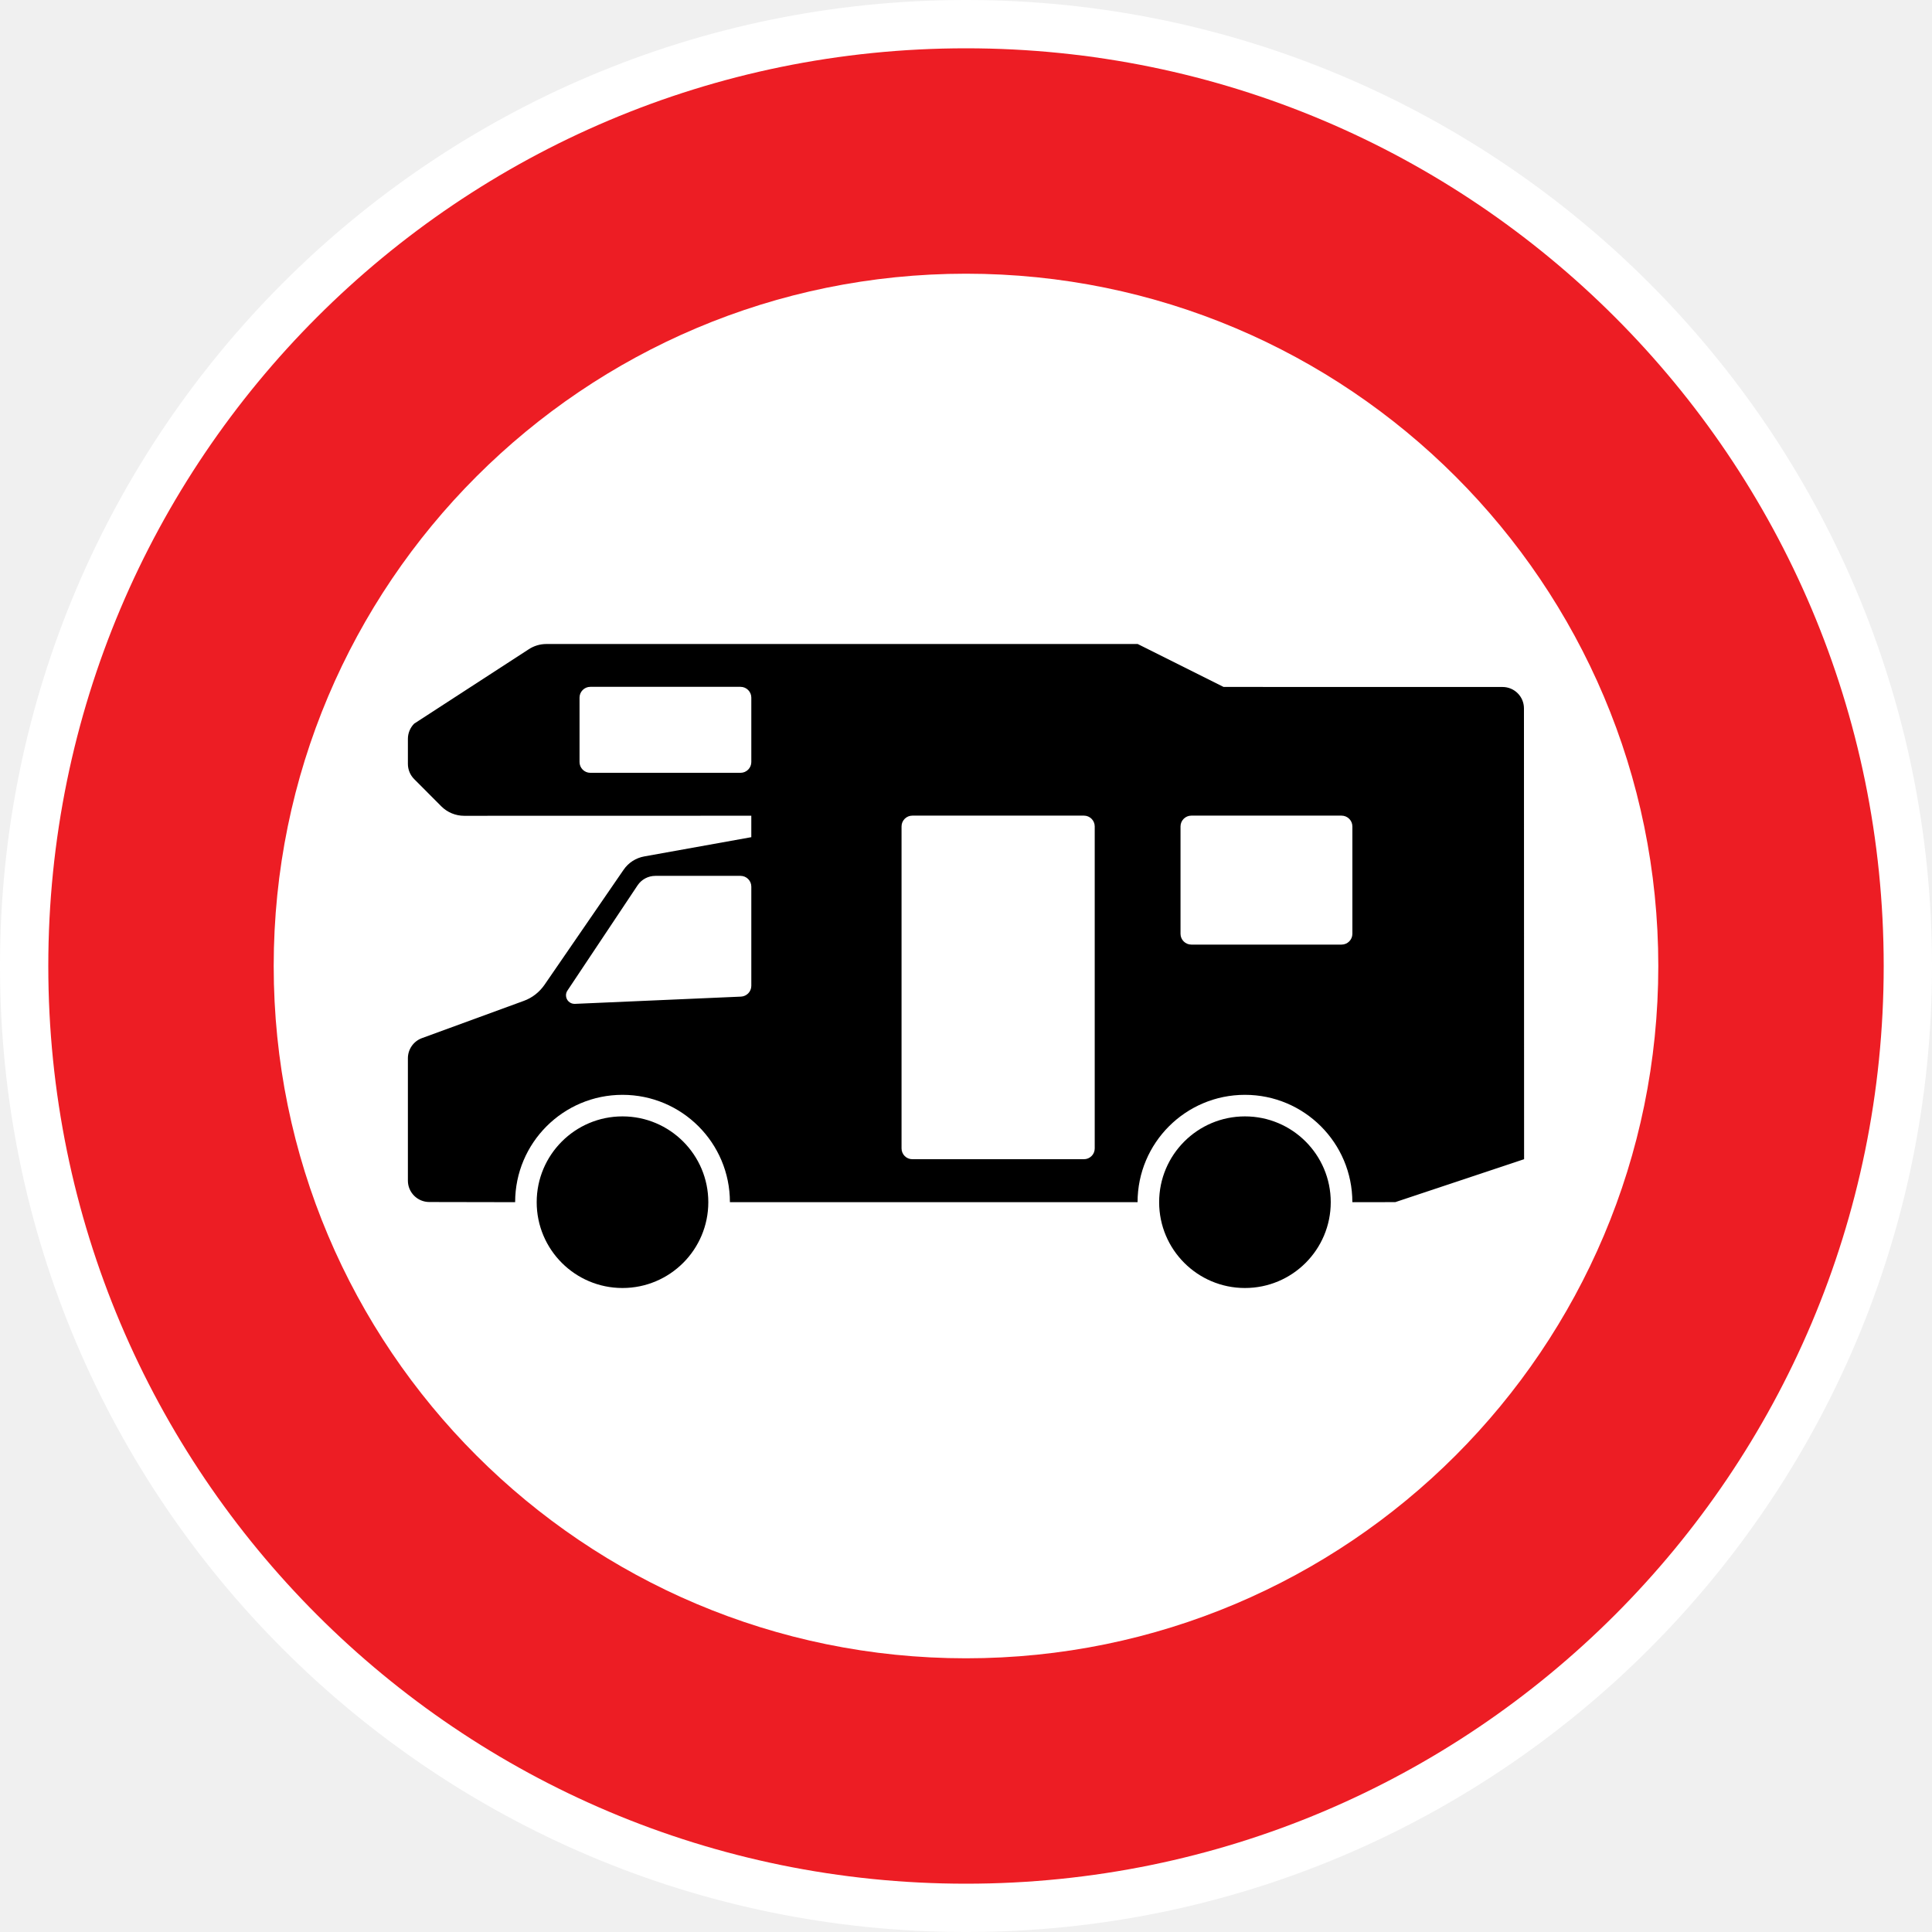
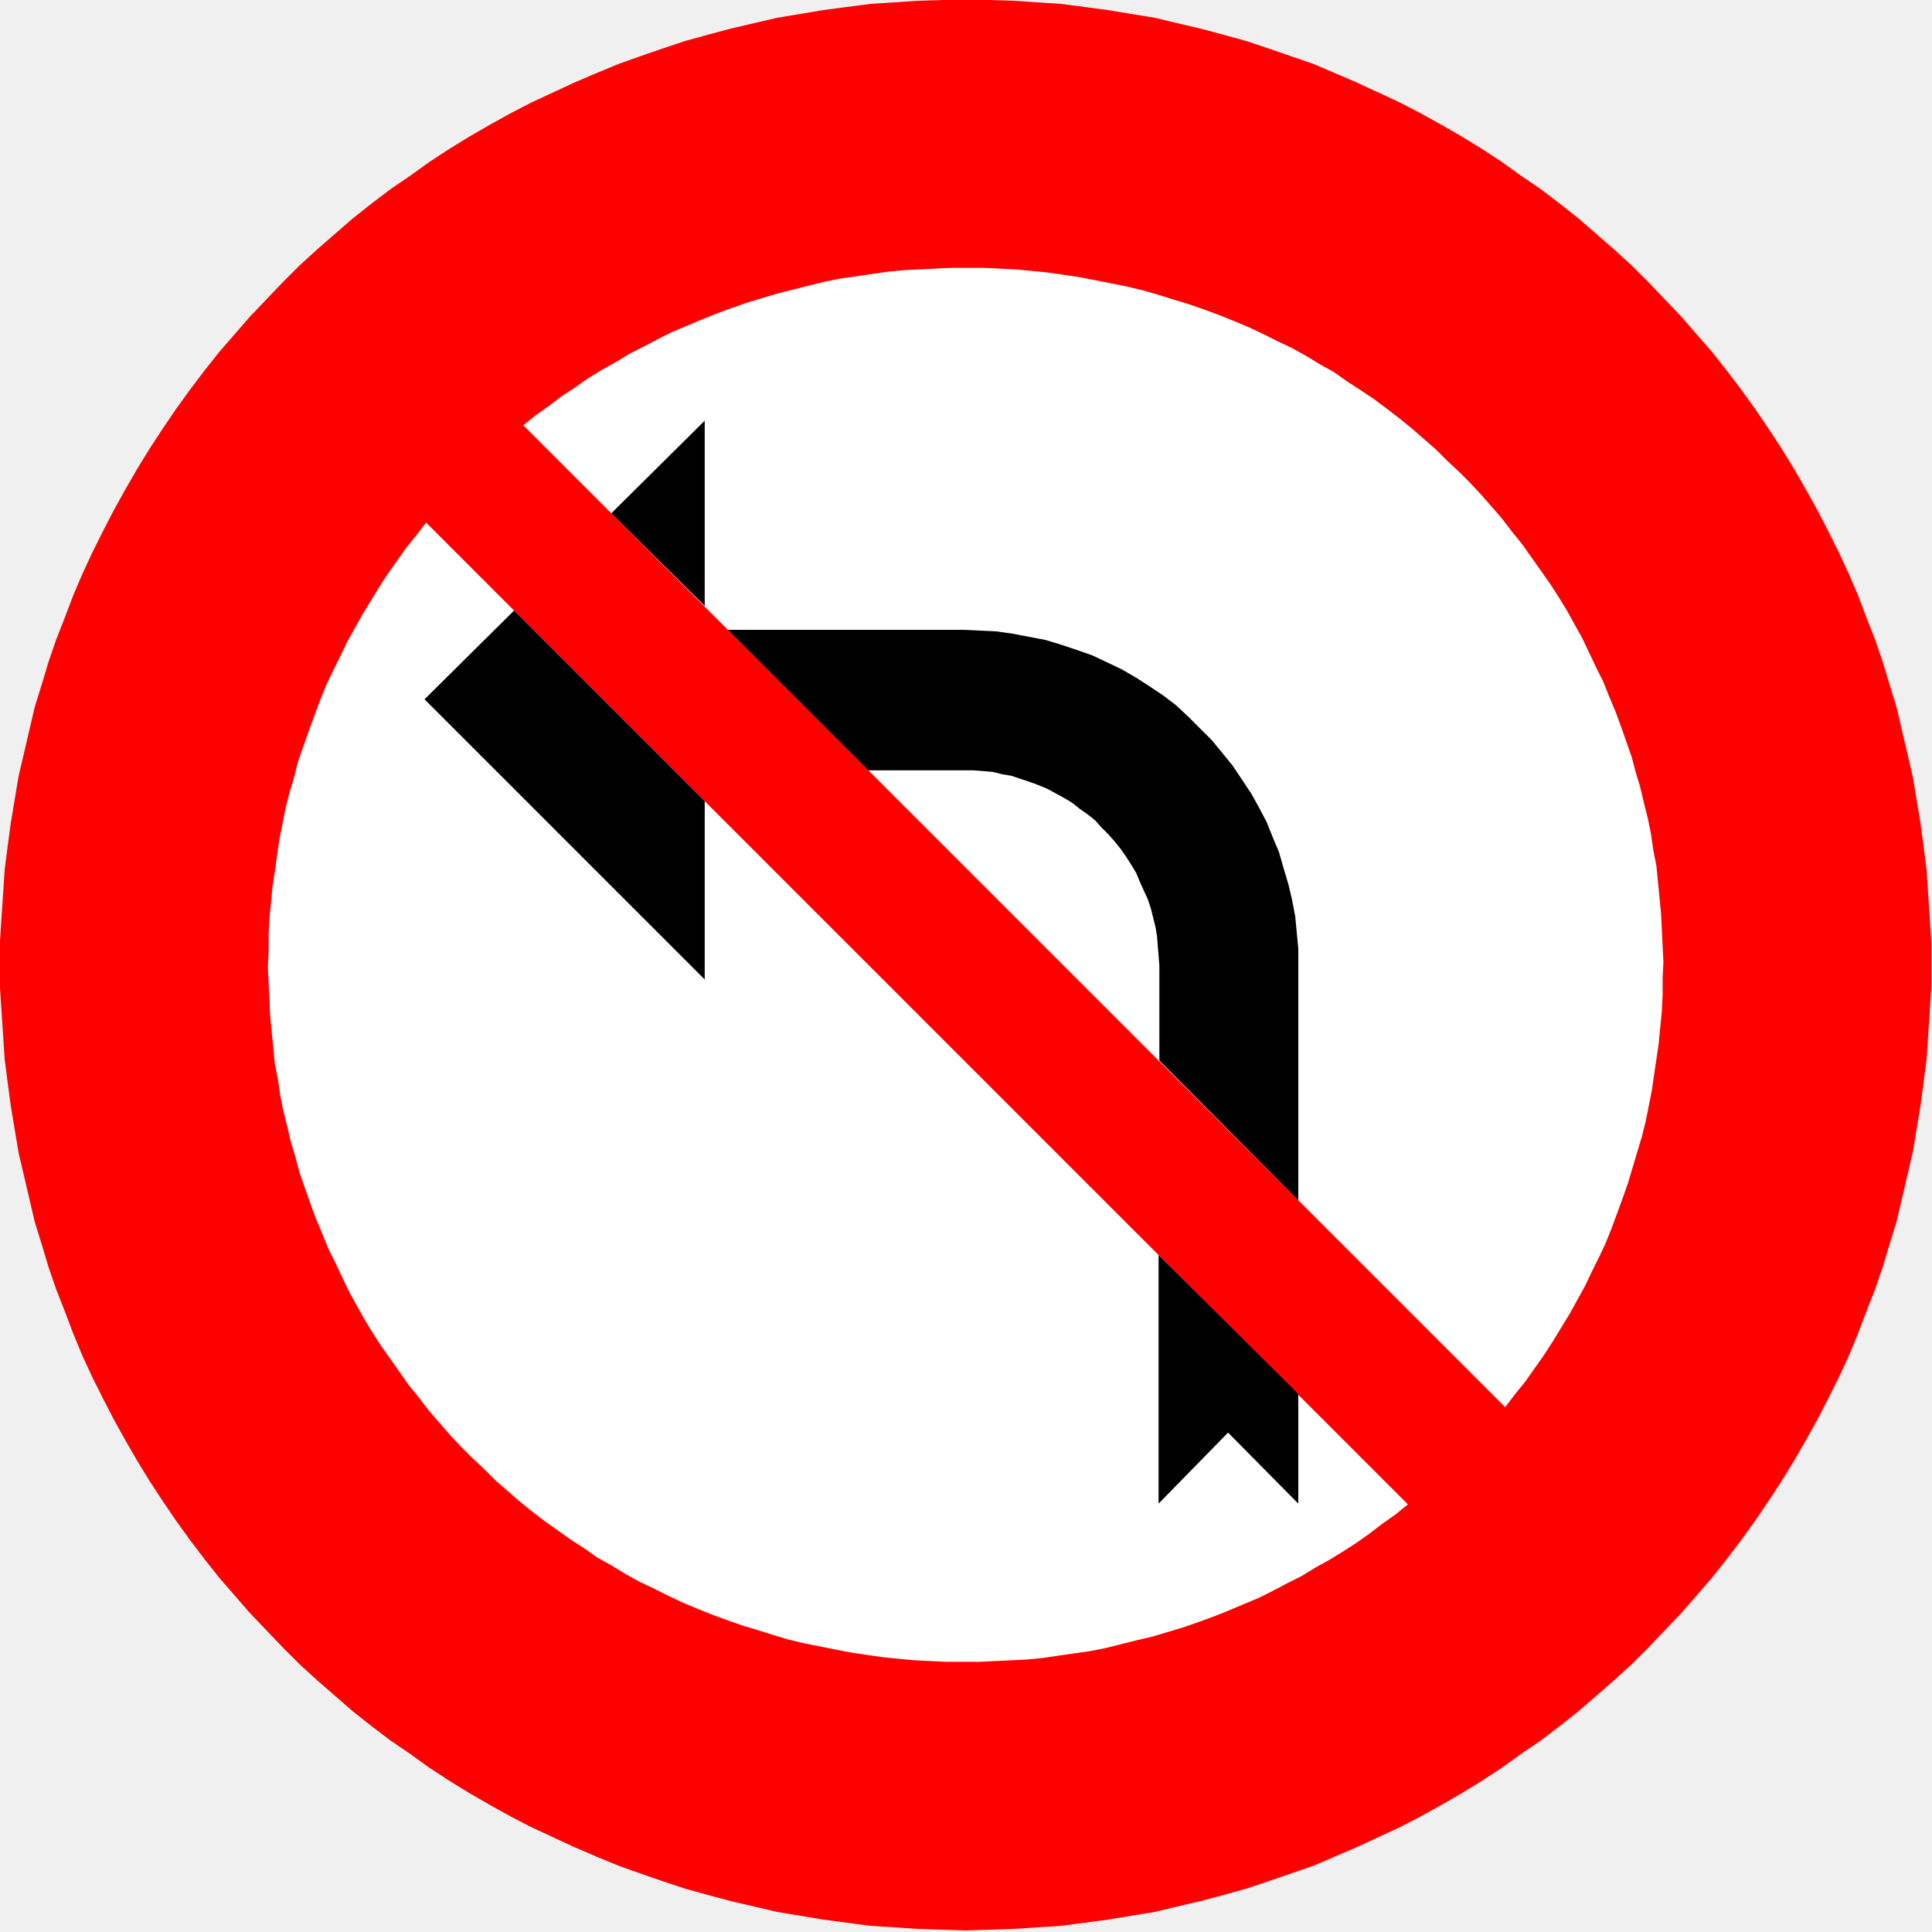
- <svg xmlns="http://www.w3.org/2000/svg" version="1.1" id="svg9782" width="400" height="400" viewBox="0 0 400 400">
-   <defs id="defs9786" />
-   <g id="g9790" transform="matrix(1.333333,0,0,-1.333333,0,400)">
-     <g id="g9792" transform="scale(0.1)" style="display:inline">
-       <path d="M 3000,1500 C 3000,671.57 2328.43,-0.012 1500,-0.012 671.57,-0.012 0,671.57 0,1500 c 0,828.43 671.57,1500 1500,1500 828.43,0 1500,-671.57 1500,-1500" style="fill:#ffffff;fill-opacity:1;fill-rule:nonzero;stroke:none" id="path9794" />
-       <path d="M 2925,1500 C 2925,712.988 2287.01,75 1500,75 712.996,75 74.996,712.988 74.996,1500 c 0,787 638,1425 1425.004,1425 787.01,0 1425,-638 1425,-1425" style="fill:#ed1d24;fill-opacity:1;fill-rule:nonzero;stroke:none" id="path9796" />
-       <path d="M 2575,1500 C 2575,906.289 2093.71,425 1500,425 906.293,425 424.996,906.289 424.996,1500 c 0,593.7 481.297,1075 1075.004,1075 593.71,0 1075,-481.3 1075,-1075" style="fill:#ffffff;fill-opacity:1;fill-rule:nonzero;stroke:none" id="path9798" />
+ <svg xmlns="http://www.w3.org/2000/svg" version="1.2" width="25.03mm" height="25.02mm" viewBox="70049 24500 2503 2502" preserveAspectRatio="xMidYMid" fill-rule="evenodd" stroke-width="28.222" stroke-linejoin="round" xml:space="preserve">
+   <defs class="EmbeddedBulletChars">
+     <g id="bullet-char-template-57356" transform="scale(0.0004882812,-0.0004882812)">
+       <path d="M 580,1141 L 1163,571 580,0 -4,571 580,1141 Z" />
    </g>
-     <path d="m 197.727,138.068 c -7.1,0 -12.849,-5.749 -12.849,-12.85 0,-7.099 5.749,-12.849 12.849,-12.849 7.1,0 12.85,5.749 12.85,12.849 0,7.101 -5.75,12.85 -12.85,12.85 z m 0,-19.825 c -3.854,0 -6.975,3.121 -6.975,6.975 0,3.855 3.121,6.976 6.975,6.976 3.854,0 6.975,-3.12 6.975,-6.976 0,-3.854 -3.121,-6.975 -6.975,-6.975" style="display:none;fill:#100f0d;fill-opacity:1;fill-rule:nonzero;stroke:none;stroke-width:0.086" id="path9961" />
-     <path d="m 96.766,138.068 c -7.1,0 -12.85,-5.749 -12.85,-12.85 0,-7.099 5.749,-12.849 12.85,-12.849 7.1,0 12.85,5.749 12.85,12.849 0,7.101 -5.749,12.85 -12.85,12.85 z m 0,-19.825 c -3.854,0 -6.976,3.121 -6.976,6.975 0,3.855 3.122,6.976 6.976,6.976 3.855,0 6.975,-3.12 6.975,-6.976 0,-3.854 -3.121,-6.975 -6.975,-6.975" style="display:none;fill:#100f0d;fill-opacity:1;fill-rule:nonzero;stroke:none;stroke-width:0.086" id="path9963" />
-     <path d="m 245.03,156.073 -7.496,26.233 c -0.904,3.164 -3.77,5.325 -7.06,5.325 H 63.724 c -1.014,0 -1.836,-0.821 -1.836,-1.835 v -3.671 c 0,-0.872 0.611,-1.622 1.465,-1.798 h -0.001 c 0.854,-0.176 1.465,-0.926 1.465,-1.797 0,-0.212 -0.036,-0.418 -0.107,-0.618 l -9.522,-26.665 c -0.427,-1.195 -0.642,-2.435 -0.642,-3.705 v -18.651 c 0,-2.029 1.643,-3.672 3.672,-3.672 H 80.245 c 0,9.129 7.392,16.522 16.521,16.522 9.129,0 16.521,-7.392 16.521,-16.522 h 67.921 c 0,9.129 7.392,16.522 16.52,16.522 9.13,0 16.521,-7.392 16.521,-16.522 h 23.863 c 4.057,0 7.343,3.286 7.343,7.343 v 20.485 c 0,1.039 -0.139,2.028 -0.424,3.026 z m -156.342,1.27 c 0,-1.521 -1.232,-2.754 -2.754,-2.754 H 63.959 c -1.522,0 -2.754,1.233 -2.754,2.754 0,0.317 0.054,0.627 0.161,0.925 l 7.212,20.192 c 0.392,1.097 1.428,1.828 2.593,1.828 h 14.765 c 1.521,0 2.754,-1.232 2.754,-2.753 z m 26.821,-2.754 H 96.215 c -1.521,0 -2.754,1.233 -2.754,2.754 v 20.192 c 0,1.521 1.232,2.753 2.754,2.753 h 13.526 c 1.233,0 2.308,-0.81 2.647,-1.997 l 5.77,-20.193 c 0.072,-0.249 0.106,-0.496 0.106,-0.756 0,-1.521 -1.232,-2.754 -2.754,-2.754 z m 29.004,0 h -18.504 c -1.233,0 -2.308,0.811 -2.648,1.997 l -5.769,20.193 c -0.072,0.249 -0.106,0.497 -0.106,0.756 0,1.521 1.232,2.753 2.754,2.753 h 18.503 c 1.234,0 2.309,-0.81 2.648,-1.997 l 5.769,-20.193 c 0.072,-0.249 0.106,-0.496 0.106,-0.756 0,-1.521 -1.232,-2.754 -2.753,-2.754 z m 29.003,0 h -18.503 c -1.234,0 -2.309,0.811 -2.648,1.997 l -5.77,20.193 c -0.071,0.249 -0.106,0.497 -0.106,0.756 0,1.521 1.232,2.753 2.754,2.753 h 18.504 c 1.233,0 2.308,-0.81 2.647,-1.997 l 5.77,-20.193 c 0.071,-0.249 0.105,-0.496 0.105,-0.756 0,-1.521 -1.232,-2.754 -2.753,-2.754 z m 29.003,0 h -18.502 c -1.235,0 -2.309,0.811 -2.649,1.997 l -5.769,20.193 c -0.072,0.249 -0.106,0.497 -0.106,0.756 0,1.521 1.232,2.753 2.754,2.753 h 18.503 c 1.234,0 2.308,-0.81 2.648,-1.997 l 5.769,-20.193 c 0.072,-0.249 0.106,-0.496 0.106,-0.756 0,-1.521 -1.232,-2.754 -2.754,-2.754 z m 29.004,0 h -18.504 c -1.233,0 -2.308,0.811 -2.647,1.997 l -5.77,20.193 c -0.071,0.249 -0.105,0.497 -0.105,0.756 0,1.521 1.232,2.753 2.753,2.753 h 18.503 c 1.233,0 2.309,-0.81 2.647,-1.997 l 5.771,-20.193 c 0.071,-0.249 0.106,-0.496 0.106,-0.756 0,-1.521 -1.232,-2.754 -2.754,-2.754" style="display:none;fill:#100f0d;fill-opacity:1;fill-rule:nonzero;stroke:none;stroke-width:0.086" id="path9965" />
-     <path id="path2223" d="m 84.841,199.999 c -0.989,0 -1.956,-0.294 -2.776,-0.842 L 64.312,187.632 c -0.62,-0.627 -0.974,-1.479 -0.974,-2.355 v -3.896 c 0,-0.888 0.354,-1.737 0.974,-2.357 l 4.214,-4.231 c 0.938,-0.938 2.216,-1.47 3.545,-1.47 l 44.591,0.011 v -3.331 l -16.599,-2.984 c -1.318,-0.229 -2.489,-0.981 -3.239,-2.088 L 84.541,147.066 c -0.789,-1.135 -1.904,-2.013 -3.206,-2.481 l -15.82,-5.787 c -1.303,-0.479 -2.178,-1.728 -2.178,-3.127 V 116.669 c 0,-1.831 1.487,-3.318 3.331,-3.318 l 13.323,-0.025 c 0,9.206 7.464,16.669 16.669,16.669 9.217,0 16.681,-7.463 16.681,-16.669 h 63.3 c 0,9.206 7.463,16.669 16.672,16.669 9.208,0 16.68,-7.463 16.68,-16.669 l 6.667,0.008 20,6.667 -0.021,70.004 c 0,1.833 -1.488,3.32 -3.326,3.32 l -43.318,0.008 -13.336,6.667 z m 6.819,-6.651 h 23.33 c 0.921,0 1.674,-0.754 1.674,-1.673 v -10.005 c 0,-0.919 -0.752,-1.672 -1.674,-1.672 H 91.661 c -0.919,0 -1.671,0.753 -1.671,1.672 v 10.005 c 0,0.919 0.752,1.673 1.671,1.673 z m 50.004,-19.999 h 26.652 c 0.927,0 1.672,-0.756 1.672,-1.675 v -50.003 c 0,-0.919 -0.745,-1.672 -1.672,-1.672 h -26.652 c -0.927,0 -1.672,0.753 -1.672,1.672 v 50.003 c 0,0.919 0.745,1.675 1.672,1.675 z m 43.329,0 h 23.321 c 0.929,0 1.683,-0.756 1.683,-1.675 V 154.995 c 0,-0.919 -0.753,-1.672 -1.683,-1.672 0,0 -23.321,0.011 -23.321,0 -0.929,0 -1.682,0.753 -1.682,1.672 v 16.68 c 0,0.919 0.752,1.675 1.682,1.675 z m -83.23,-9.352 h 13.227 c 0.921,0 1.674,-0.75 1.674,-1.672 v -15.404 c 0,-0.893 -0.708,-1.63 -1.604,-1.675 l -25.791,-1.125 h -0.059 c -0.729,0 -1.323,0.593 -1.323,1.328 0,0.258 0.073,0.513 0.224,0.734 l 10.888,16.336 c 0.612,0.922 1.649,1.477 2.764,1.477 z m -5.103,-37.349 c -7.357,0 -13.323,-5.969 -13.323,-13.324 0,-7.359 5.966,-13.325 13.323,-13.325 7.36,0 13.326,5.966 13.326,13.325 0,7.355 -5.967,13.324 -13.326,13.324 z m 96.654,0 c -7.357,0 -13.323,-5.969 -13.323,-13.324 0,-7.359 5.966,-13.325 13.323,-13.325 7.365,0 13.324,5.966 13.324,13.325 0,7.355 -5.959,13.324 -13.324,13.324 z" style="fill:#000000;fill-opacity:1;fill-rule:nonzero;stroke:none;stroke-width:1" />
+     <g id="bullet-char-template-57354" transform="scale(0.0004882812,-0.0004882812)">
+       <path d="M 8,1128 L 1137,1128 1137,0 8,0 8,1128 Z" />
+     </g>
+     <g id="bullet-char-template-10146" transform="scale(0.0004882812,-0.0004882812)">
+       <path d="M 174,0 L 602,739 174,1481 1456,739 174,0 Z M 1358,739 L 309,1346 659,739 1358,739 Z" />
+     </g>
+     <g id="bullet-char-template-10132" transform="scale(0.0004882812,-0.0004882812)">
+       <path d="M 2015,739 L 1276,0 717,0 1260,543 174,543 174,936 1260,936 717,1481 1274,1481 2015,739 Z" />
+     </g>
+     <g id="bullet-char-template-10007" transform="scale(0.0004882812,-0.0004882812)">
+       <path d="M 0,-2 C -7,14 -16,27 -25,37 L 356,567 C 262,823 215,952 215,954 215,979 228,992 255,992 264,992 276,990 289,987 310,991 331,999 354,1012 L 381,999 492,748 772,1049 836,1024 860,1049 C 881,1039 901,1025 922,1006 886,937 835,863 770,784 769,783 710,716 594,584 L 774,223 C 774,196 753,168 711,139 L 727,119 C 717,90 699,76 672,76 641,76 570,178 457,381 L 164,-76 C 142,-110 111,-127 72,-127 30,-127 9,-110 8,-76 1,-67 -2,-52 -2,-32 -2,-23 -1,-13 0,-2 Z" />
+     </g>
+     <g id="bullet-char-template-10004" transform="scale(0.0004882812,-0.0004882812)">
+       <path d="M 285,-33 C 182,-33 111,30 74,156 52,228 41,333 41,471 41,549 55,616 82,672 116,743 169,778 240,778 293,778 328,747 346,684 L 369,508 C 377,444 397,411 428,410 L 1163,1116 C 1174,1127 1196,1133 1229,1133 1271,1133 1292,1118 1292,1087 L 1292,965 C 1292,929 1282,901 1262,881 L 442,47 C 390,-6 338,-33 285,-33 Z" />
+     </g>
+     <g id="bullet-char-template-9679" transform="scale(0.0004882812,-0.0004882812)">
+       <path d="M 813,0 C 632,0 489,54 383,161 276,268 223,411 223,592 223,773 276,916 383,1023 489,1130 632,1184 813,1184 992,1184 1136,1130 1245,1023 1353,916 1407,772 1407,592 1407,412 1353,268 1245,161 1136,54 992,0 813,0 Z" />
+     </g>
+     <g id="bullet-char-template-8226" transform="scale(0.0004882812,-0.0004882812)">
+       <path d="M 346,457 C 273,457 209,483 155,535 101,586 74,649 74,723 74,796 101,859 155,911 209,963 273,989 346,989 419,989 480,963 531,910 582,859 608,796 608,723 608,648 583,586 532,535 482,483 420,457 346,457 Z" />
+     </g>
+     <g id="bullet-char-template-8211" transform="scale(0.0004882812,-0.0004882812)">
+       <path d="M -4,459 L 1135,459 1135,606 -4,606 -4,459 Z" />
+     </g>
+     <g id="bullet-char-template-61548" transform="scale(0.0004882812,-0.0004882812)">
+       <path d="M 173,740 C 173,903 231,1043 346,1159 462,1274 601,1332 765,1332 928,1332 1067,1274 1183,1159 1299,1043 1357,903 1357,740 1357,577 1299,437 1183,322 1067,206 928,148 765,148 601,148 462,206 346,322 231,437 173,577 173,740 Z" />
+     </g>
+   </defs>
+   <g class="Page">
+     <g class="com.sun.star.drawing.PolyPolygonShape">
+       <g id="id3">
+         <rect class="BoundingBox" stroke="none" fill="none" x="70049" y="24500" width="2503" height="2502" />
+         <path fill="rgb(255,0,0)" stroke="none" d="M 72551,25750 L 72551,25719 72549,25688 72547,25658 72545,25627 72541,25596 72537,25566 72532,25536 72527,25506 72520,25476 72513,25446 72506,25416 72497,25387 72488,25357 72478,25328 72467,25300 72456,25271 72444,25243 72431,25215 72417,25187 72403,25160 72388,25133 72373,25107 72357,25081 72340,25055 72323,25030 72305,25005 72286,24980 72267,24956 72247,24933 72227,24910 72206,24888 72185,24866 72163,24844 72140,24823 72117,24803 72094,24783 72070,24764 72045,24745 72020,24728 71995,24710 71969,24693 71943,24677 71917,24662 71890,24647 71863,24633 71835,24620 71807,24607 71779,24595 71751,24583 71722,24573 71693,24563 71663,24553 71634,24545 71604,24537 71574,24530 71545,24523 71514,24518 71484,24513 71454,24509 71423,24505 71392,24503 71362,24501 71331,24500 71301,24500 71270,24500 71238,24501 71208,24503 71177,24505 71146,24509 71116,24513 71086,24518 71056,24523 71026,24530 70996,24537 70966,24545 70937,24553 70907,24563 70878,24573 70850,24583 70821,24595 70793,24607 70765,24620 70737,24633 70710,24647 70683,24662 70657,24677 70631,24693 70605,24710 70580,24728 70555,24745 70530,24764 70506,24783 70483,24803 70460,24823 70437,24844 70415,24866 70394,24888 70373,24910 70353,24933 70333,24956 70314,24980 70295,25005 70277,25030 70260,25055 70243,25081 70227,25107 70212,25133 70197,25160 70183,25187 70169,25215 70156,25243 70144,25271 70133,25300 70122,25328 70112,25357 70103,25387 70094,25416 70087,25446 70080,25476 70073,25506 70068,25536 70063,25566 70059,25596 70055,25627 70053,25658 70051,25688 70049,25719 70049,25750 70049,25780 70051,25811 70053,25841 70055,25872 70059,25903 70063,25933 70068,25963 70073,25993 70080,26023 70087,26053 70094,26083 70103,26112 70112,26142 70122,26171 70133,26199 70144,26228 70156,26257 70169,26285 70183,26313 70197,26340 70212,26367 70227,26393 70243,26419 70260,26445 70277,26470 70295,26495 70314,26520 70333,26544 70353,26567 70373,26590 70394,26612 70415,26634 70437,26656 70460,26677 70483,26697 70506,26717 70530,26736 70555,26755 70580,26772 70605,26790 70631,26807 70657,26823 70683,26838 70710,26853 70737,26867 70765,26880 70793,26893 70821,26905 70850,26917 70878,26927 70907,26937 70937,26947 70966,26955 70996,26963 71026,26970 71056,26977 71086,26982 71116,26987 71146,26991 71177,26995 71208,26997 71238,26999 71270,27000 71300,27001 71331,27000 71362,26999 71392,26997 71423,26995 71454,26991 71484,26987 71514,26982 71545,26977 71574,26970 71604,26963 71634,26955 71663,26947 71693,26937 71722,26927 71751,26917 71779,26905 71807,26893 71835,26880 71863,26867 71890,26853 71917,26838 71943,26823 71969,26807 71995,26790 72020,26772 72045,26755 72070,26736 72094,26717 72117,26697 72140,26677 72163,26656 72185,26634 72206,26612 72227,26590 72247,26567 72267,26544 72286,26520 72305,26495 72323,26470 72340,26445 72357,26419 72373,26393 72388,26367 72403,26340 72417,26313 72431,26285 72444,26257 72456,26228 72467,26199 72478,26171 72488,26142 72497,26112 72506,26083 72513,26053 72520,26023 72527,25993 72532,25963 72537,25933 72541,25903 72545,25872 72547,25841 72549,25811 72551,25780 72551,25750 Z" />
+       </g>
+     </g>
+     <g class="com.sun.star.drawing.PolyPolygonShape">
+       <g id="id4">
+         <rect class="BoundingBox" stroke="none" fill="none" x="70727" y="24847" width="1478" height="1477" />
+         <path fill="rgb(255,255,255)" stroke="none" d="M 71999,26323 L 72012,26306 72025,26290 72037,26273 72049,26256 72060,26239 72071,26221 72082,26203 72092,26185 72102,26167 72111,26148 72120,26130 72129,26111 72137,26091 72144,26072 72151,26053 72158,26033 72164,26013 72170,25993 72176,25973 72181,25953 72185,25933 72189,25913 72192,25892 72195,25872 72198,25851 72200,25830 72202,25810 72203,25788 72203,25767 72204,25746 72203,25726 72202,25705 72201,25684 72199,25663 72197,25643 72195,25622 72191,25602 72188,25581 72184,25561 72179,25541 72174,25520 72168,25500 72163,25481 72156,25461 72149,25441 72142,25422 72134,25403 72126,25383 72117,25365 72108,25346 72099,25327 72089,25309 72079,25291 72068,25273 72057,25256 72045,25239 72033,25222 72021,25205 72008,25189 71995,25172 71982,25157 71968,25141 71954,25126 71939,25111 71924,25097 71909,25082 71894,25069 71878,25055 71862,25042 71845,25029 71829,25017 71811,25005 71794,24994 71777,24982 71759,24972 71741,24961 71723,24951 71704,24942 71686,24933 71667,24924 71648,24916 71628,24908 71609,24901 71589,24894 71569,24888 71550,24882 71529,24876 71508,24871 71488,24867 71468,24863 71447,24859 71427,24856 71406,24853 71386,24851 71365,24849 71344,24848 71323,24847 71303,24847 71282,24847 71261,24848 71240,24849 71220,24850 71199,24852 71178,24855 71158,24858 71137,24861 71117,24865 71097,24870 71077,24875 71057,24880 71037,24886 71017,24892 70997,24899 70978,24906 70958,24914 70939,24922 70920,24930 70902,24939 70883,24949 70865,24958 70847,24969 70829,24979 70811,24990 70794,25002 70777,25013 70760,25026 70743,25038 70727,25051 71999,26323 Z" />
+       </g>
+     </g>
+     <g class="com.sun.star.drawing.PolyPolygonShape">
+       <g id="id5">
+         <rect class="BoundingBox" stroke="none" fill="none" x="70395" y="25177" width="1479" height="1477" />
+         <path fill="rgb(255,255,255)" stroke="none" d="M 70601,25177 L 70588,25194 70575,25210 70563,25227 70551,25244 70540,25261 70529,25279 70518,25297 70508,25315 70498,25333 70489,25352 70480,25370 70471,25389 70463,25409 70456,25428 70449,25447 70442,25467 70435,25487 70430,25507 70424,25527 70419,25547 70415,25567 70411,25587 70408,25608 70405,25629 70402,25649 70400,25670 70398,25690 70397,25711 70397,25732 70396,25753 70397,25773 70398,25794 70399,25816 70401,25837 70403,25857 70405,25878 70409,25898 70412,25919 70416,25939 70421,25959 70426,25980 70432,26000 70437,26019 70444,26039 70451,26059 70458,26078 70466,26097 70474,26117 70483,26135 70492,26154 70501,26173 70511,26191 70521,26209 70532,26227 70543,26244 70555,26261 70567,26278 70579,26295 70592,26311 70605,26328 70618,26343 70632,26359 70646,26374 70661,26389 70676,26403 70691,26418 70706,26431 70722,26445 70738,26458 70755,26471 70772,26483 70789,26495 70806,26506 70823,26518 70841,26528 70859,26539 70877,26549 70896,26558 70914,26567 70933,26576 70952,26584 70972,26592 70991,26599 71011,26606 71031,26612 71050,26618 71070,26624 71091,26629 71111,26633 71131,26637 71152,26641 71172,26644 71193,26647 71213,26649 71234,26651 71255,26652 71276,26653 71296,26653 71317,26653 71338,26652 71359,26651 71379,26650 71400,26648 71420,26645 71441,26642 71462,26639 71482,26635 71502,26630 71522,26625 71543,26620 71563,26614 71583,26608 71603,26601 71622,26594 71642,26586 71661,26578 71680,26570 71698,26561 71717,26551 71735,26542 71753,26531 71771,26521 71789,26510 71806,26499 71823,26487 71840,26474 71857,26462 71873,26449 70601,25177 Z" />
+       </g>
+     </g>
+     <g class="com.sun.star.drawing.PolyPolygonShape">
+       <g id="id6">
+         <rect class="BoundingBox" stroke="none" fill="none" x="70599" y="25290" width="365" height="480" />
+         <path fill="rgb(0,0,0)" stroke="none" d="M 70715,25291 L 70599,25406 70962,25769 70962,25538 70715,25291 Z" />
+       </g>
+     </g>
+     <g class="com.sun.star.drawing.PolyPolygonShape">
+       <g id="id7">
+         <rect class="BoundingBox" stroke="none" fill="none" x="70841" y="25045" width="122" height="241" />
+         <path fill="rgb(0,0,0)" stroke="none" d="M 70962,25285 L 70962,25045 70841,25165 70962,25285 Z" />
+       </g>
+     </g>
+     <g class="com.sun.star.drawing.PolyPolygonShape">
+       <g id="id8">
+         <rect class="BoundingBox" stroke="none" fill="none" x="71549" y="26126" width="183" height="323" />
+         <path fill="rgb(0,0,0)" stroke="none" d="M 71731,26306 L 71550,26126 71550,26448 71640,26356 71731,26448 71731,26306 Z" />
+       </g>
+     </g>
+     <g class="com.sun.star.drawing.PolyPolygonShape">
+       <g id="id9">
+         <rect class="BoundingBox" stroke="none" fill="none" x="70992" y="25316" width="741" height="740" />
+         <path fill="rgb(0,0,0)" stroke="none" d="M 71551,25874 L 71731,26055 71731,25751 71731,25729 71729,25708 71727,25687 71723,25666 71718,25645 71712,25625 71706,25604 71698,25585 71690,25565 71680,25546 71670,25528 71658,25510 71646,25492 71633,25476 71619,25459 71604,25444 71589,25429 71573,25414 71556,25401 71538,25389 71521,25378 71502,25367 71483,25358 71464,25349 71444,25342 71423,25335 71403,25329 71382,25325 71361,25321 71340,25318 71319,25317 71298,25316 70992,25316 71174,25498 71298,25498 71310,25498 71323,25499 71335,25500 71347,25503 71359,25505 71371,25509 71383,25513 71394,25517 71406,25522 71417,25528 71428,25534 71438,25540 71448,25548 71458,25555 71468,25563 71476,25572 71485,25581 71493,25590 71501,25600 71508,25610 71515,25621 71521,25631 71526,25643 71531,25654 71536,25665 71540,25677 71543,25689 71546,25701 71548,25713 71549,25726 71550,25738 71551,25751 71551,25874 Z" />
+       </g>
+     </g>
  </g>
</svg>
